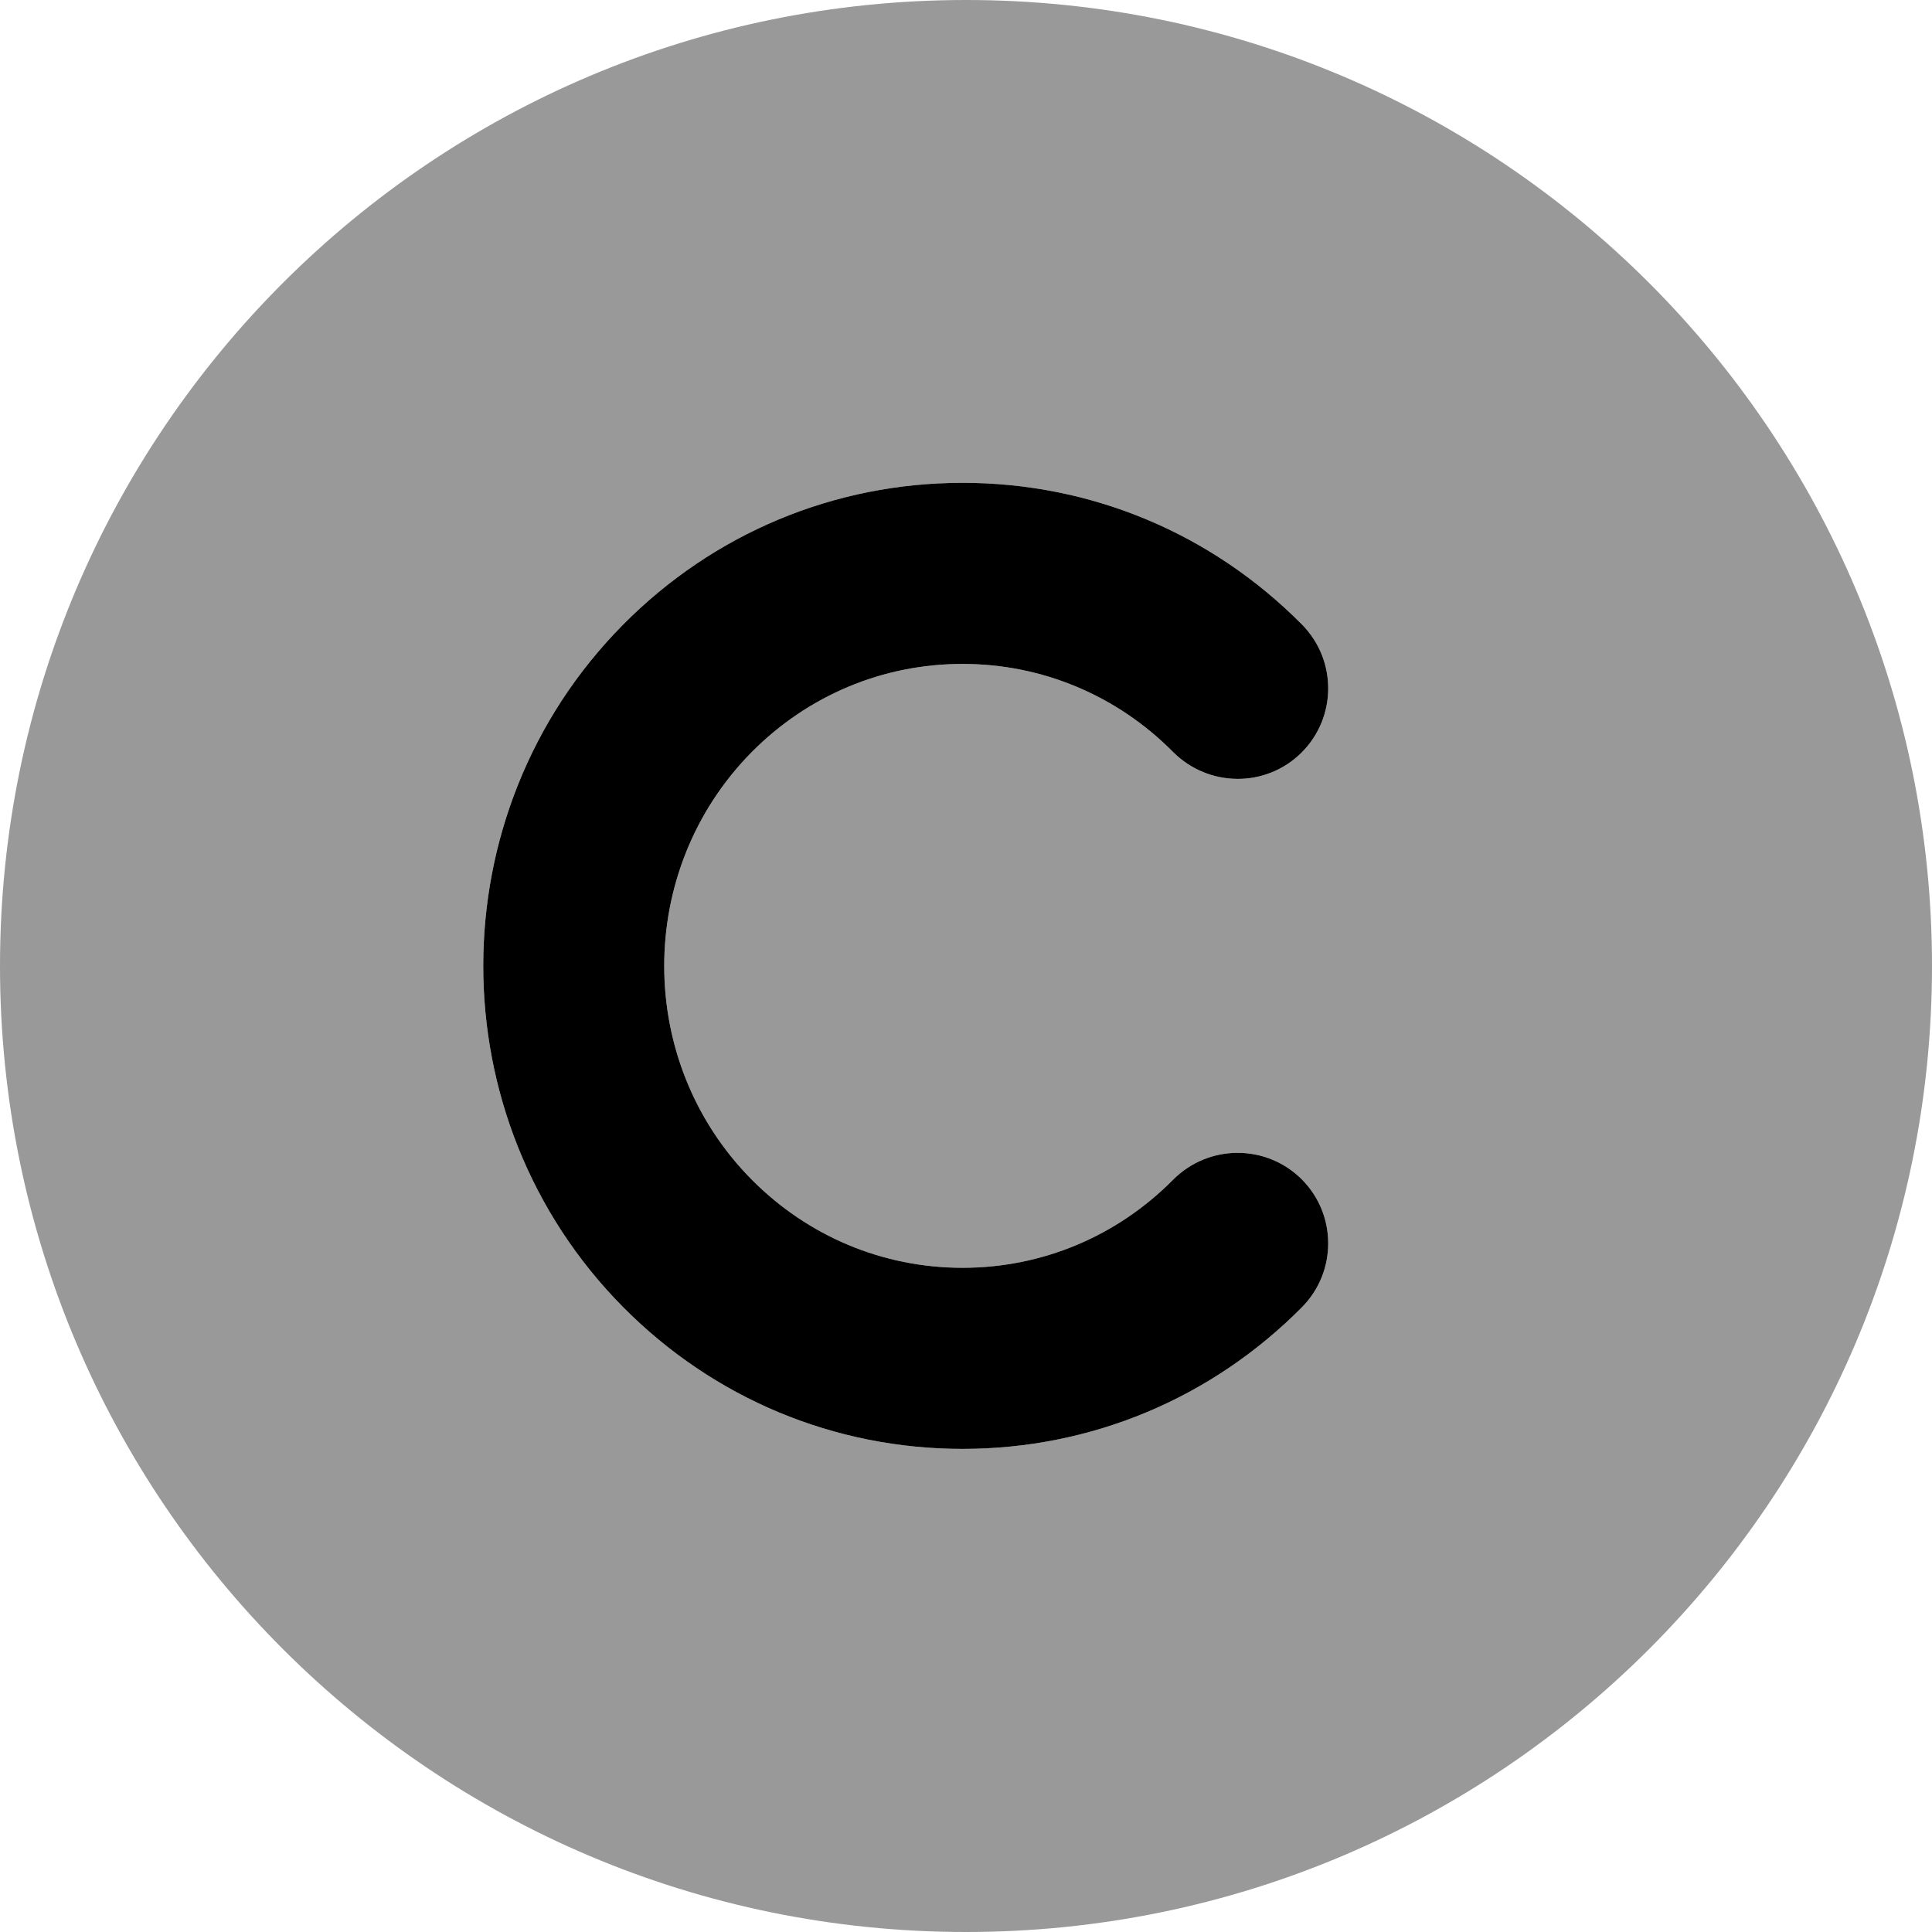
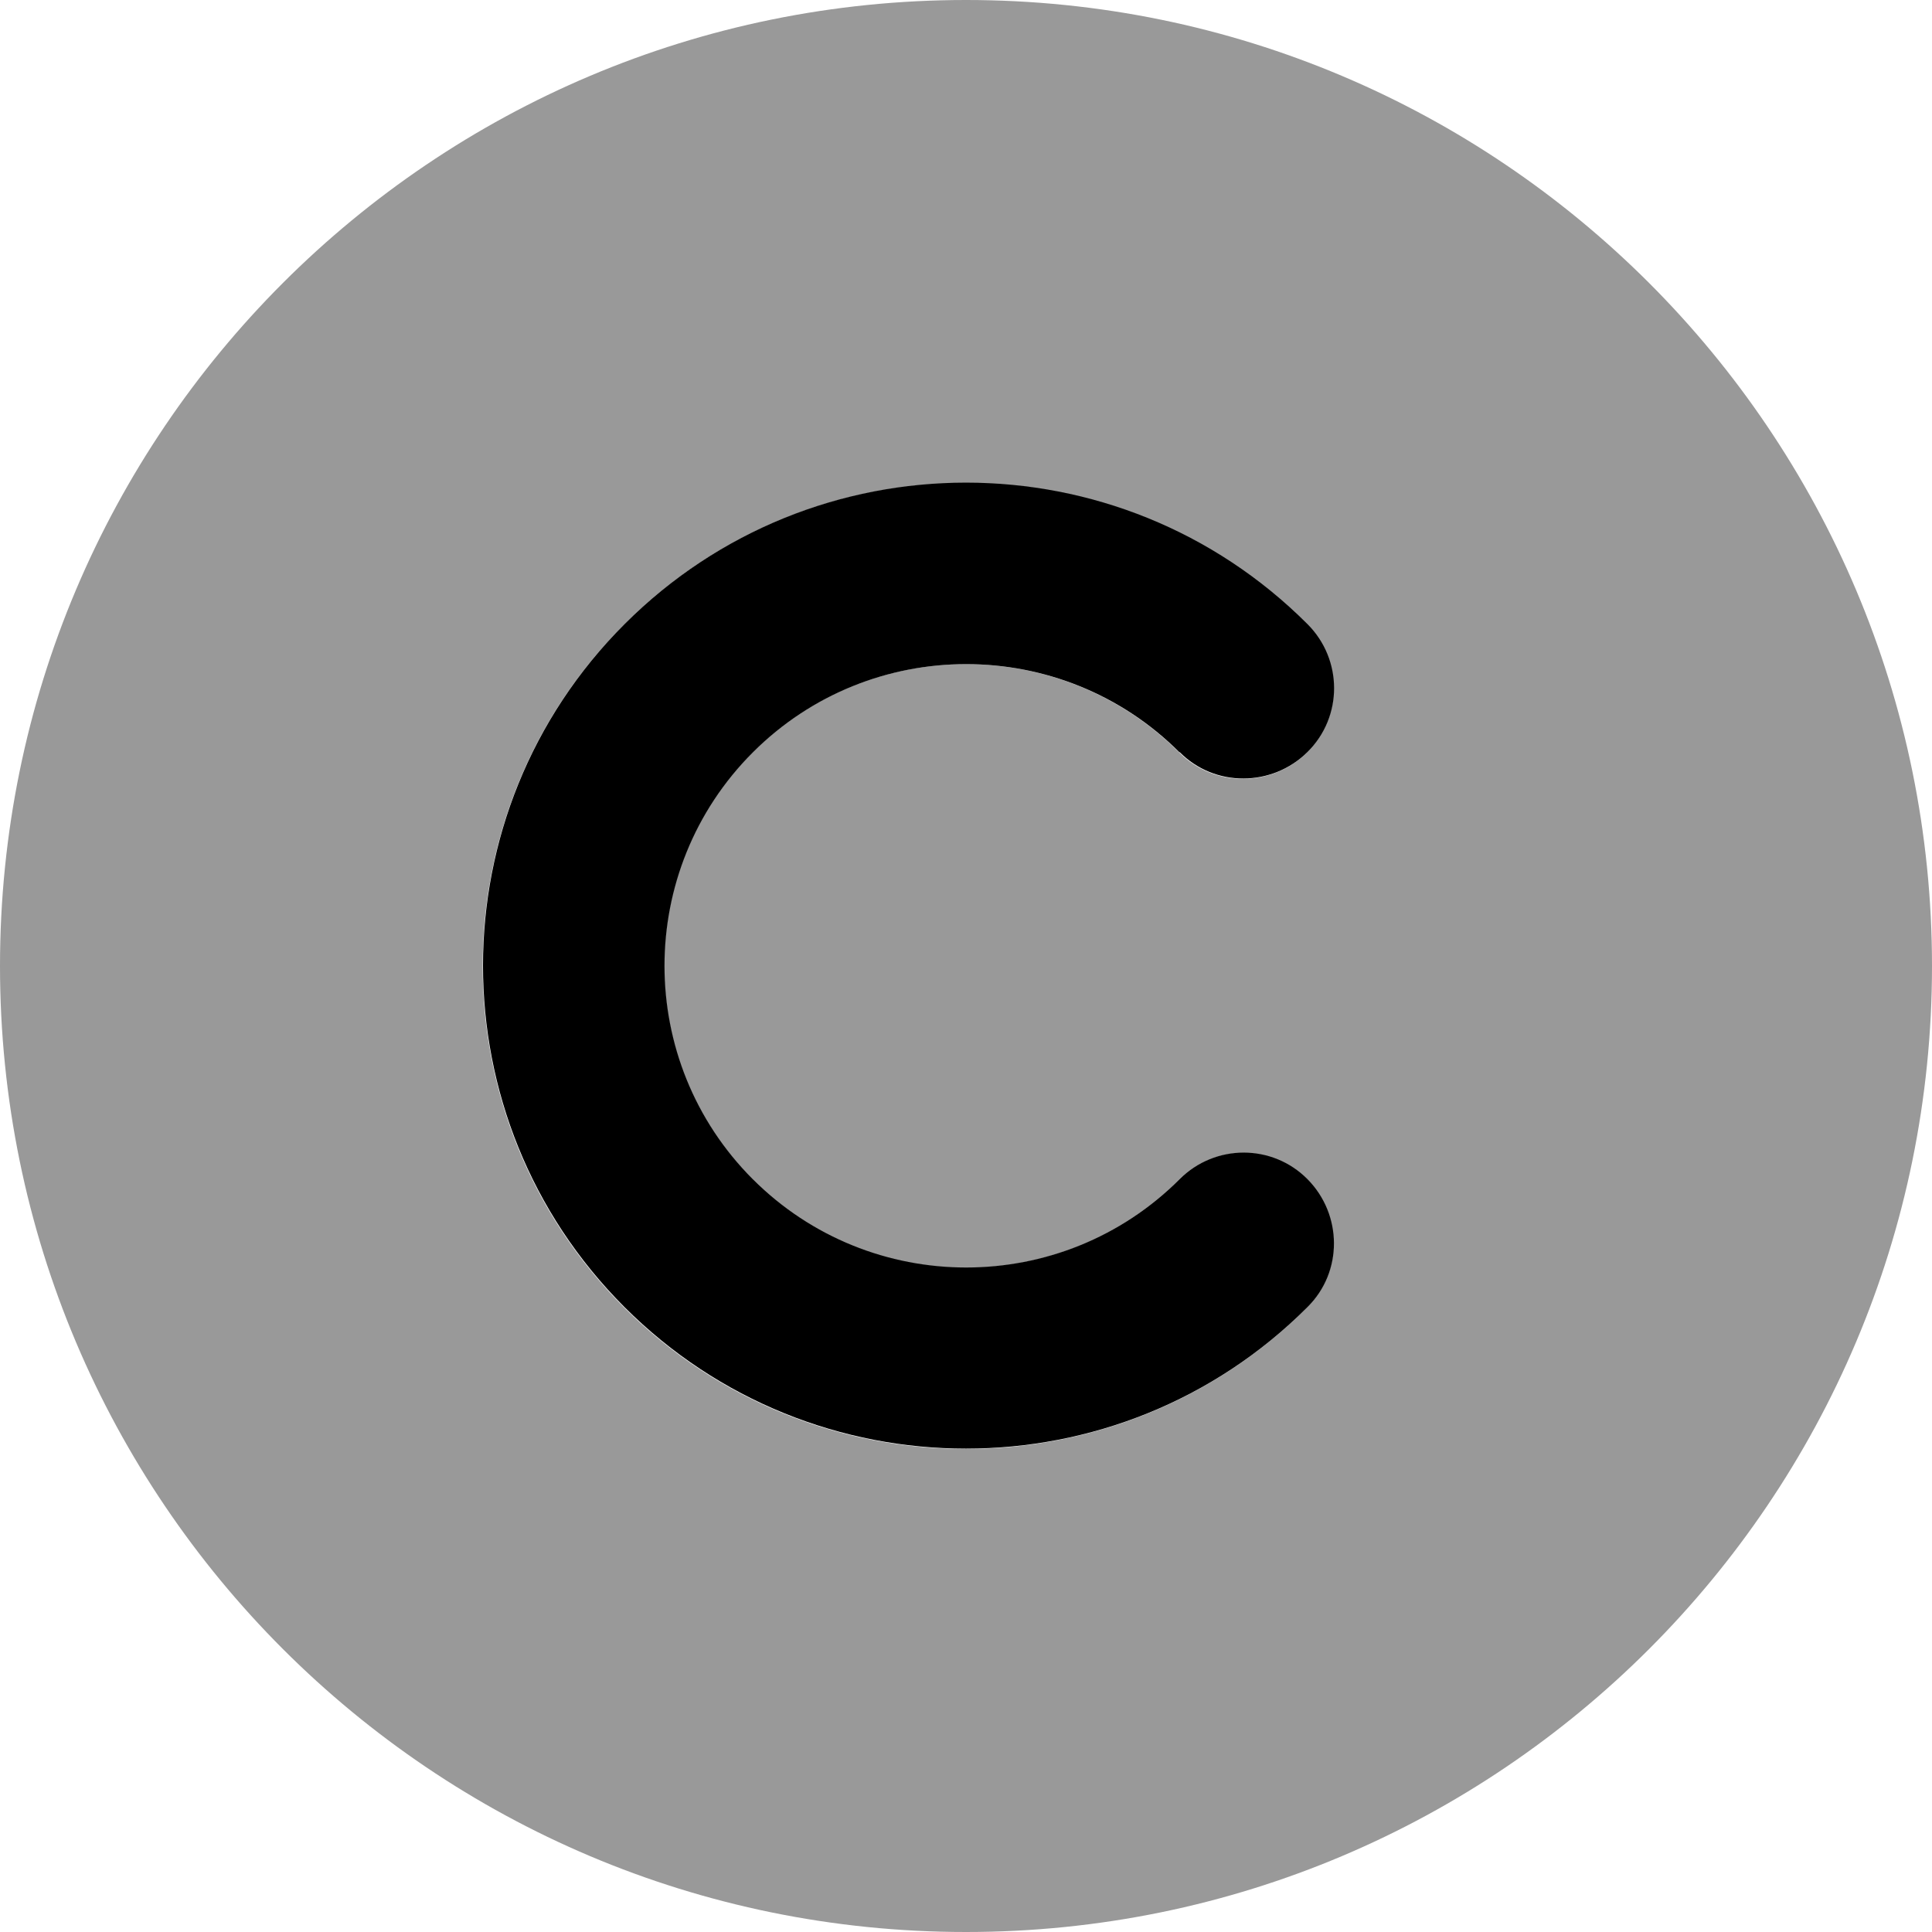
<svg xmlns="http://www.w3.org/2000/svg" viewBox="0 0 512 512">
  <defs>
    <style>.fa-secondary{opacity:.4}</style>
  </defs>
-   <path class="fa-primary" d="M199.2 312.6c14.94 15.06 34.8 23.38 55.89 23.38c.031 0 0 0 0 0c21.06 0 40.92-8.312 55.83-23.38c9.375-9.375 24.53-9.469 33.97-.156c9.406 9.344 9.469 24.53 .156 33.97c-24 24.22-55.95 37.56-89.95 37.56c0 0 .031 0 0 0c-33.97 0-65.95-13.34-89.95-37.56c-49.44-49.88-49.44-131 0-180.9c24-24.22 55.98-37.56 89.95-37.56c.031 0 0 0 0 0c34 0 65.95 13.34 89.95 37.56c9.312 9.438 9.25 24.62-.156 33.97c-9.438 9.344-24.59 9.188-33.97-.156c-14.91-15.06-34.77-23.38-55.83-23.38c0 0 .031 0 0 0c-21.09 0-40.95 8.312-55.89 23.38C168.3 230.6 168.3 281.4 199.2 312.6z" />
-   <path class="fa-secondary" d="M256 0C114.6 0 0 114.6 0 256s114.6 256 256 256s256-114.6 256-256S397.4 0 256 0zM199.2 312.6c14.94 15.06 34.8 23.38 55.89 23.38c.031 0 0 0 0 0c21.06 0 40.92-8.312 55.83-23.38c9.375-9.375 24.53-9.469 33.97-.156c9.406 9.344 9.469 24.53 .156 33.97c-24 24.22-55.95 37.56-89.95 37.56c0 0 .031 0 0 0c-33.97 0-65.95-13.34-89.95-37.56c-49.44-49.88-49.44-131 0-180.9c24-24.22 55.98-37.56 89.95-37.56c.031 0 0 0 0 0c34 0 65.95 13.34 89.95 37.56c9.312 9.438 9.25 24.62-.156 33.97c-9.438 9.344-24.59 9.188-33.97-.156c-14.91-15.06-34.77-23.38-55.83-23.38c0 0 .031 0 0 0c-21.09 0-40.95 8.312-55.89 23.38C168.3 230.6 168.3 281.4 199.2 312.6z" />
+   <path class="fa-primary" d="M312.6 199.4c-31.2-31.2-81.9-31.2-113.1 0s-31.2 81.9 0 113.1s81.9 31.2 113.1 0c9.4-9.4 24.6-9.4 33.9 0s9.4 24.6 0 33.9c-50 50-131 50-181 0s-50-131 0-181s131-50 181 0c9.4 9.4 9.4 24.6 0 33.9s-24.6 9.4-33.9 0z" />
+   <path class="fa-secondary" d="M256 512A256 256 0 1 0 256 0a256 256 0 1 0 0 512zM199.4 312.6c31.2 31.2 81.9 31.2 113.1 0c9.4-9.4 24.6-9.4 33.9 0s9.4 24.6 0 33.9c-50 50-131 50-181 0s-50-131 0-181s131-50 181 0c9.4 9.4 9.4 24.6 0 33.9s-24.6 9.4-33.9 0c-31.2-31.2-81.9-31.2-113.1 0s-31.2 81.9 0 113.1z" />
</svg>
